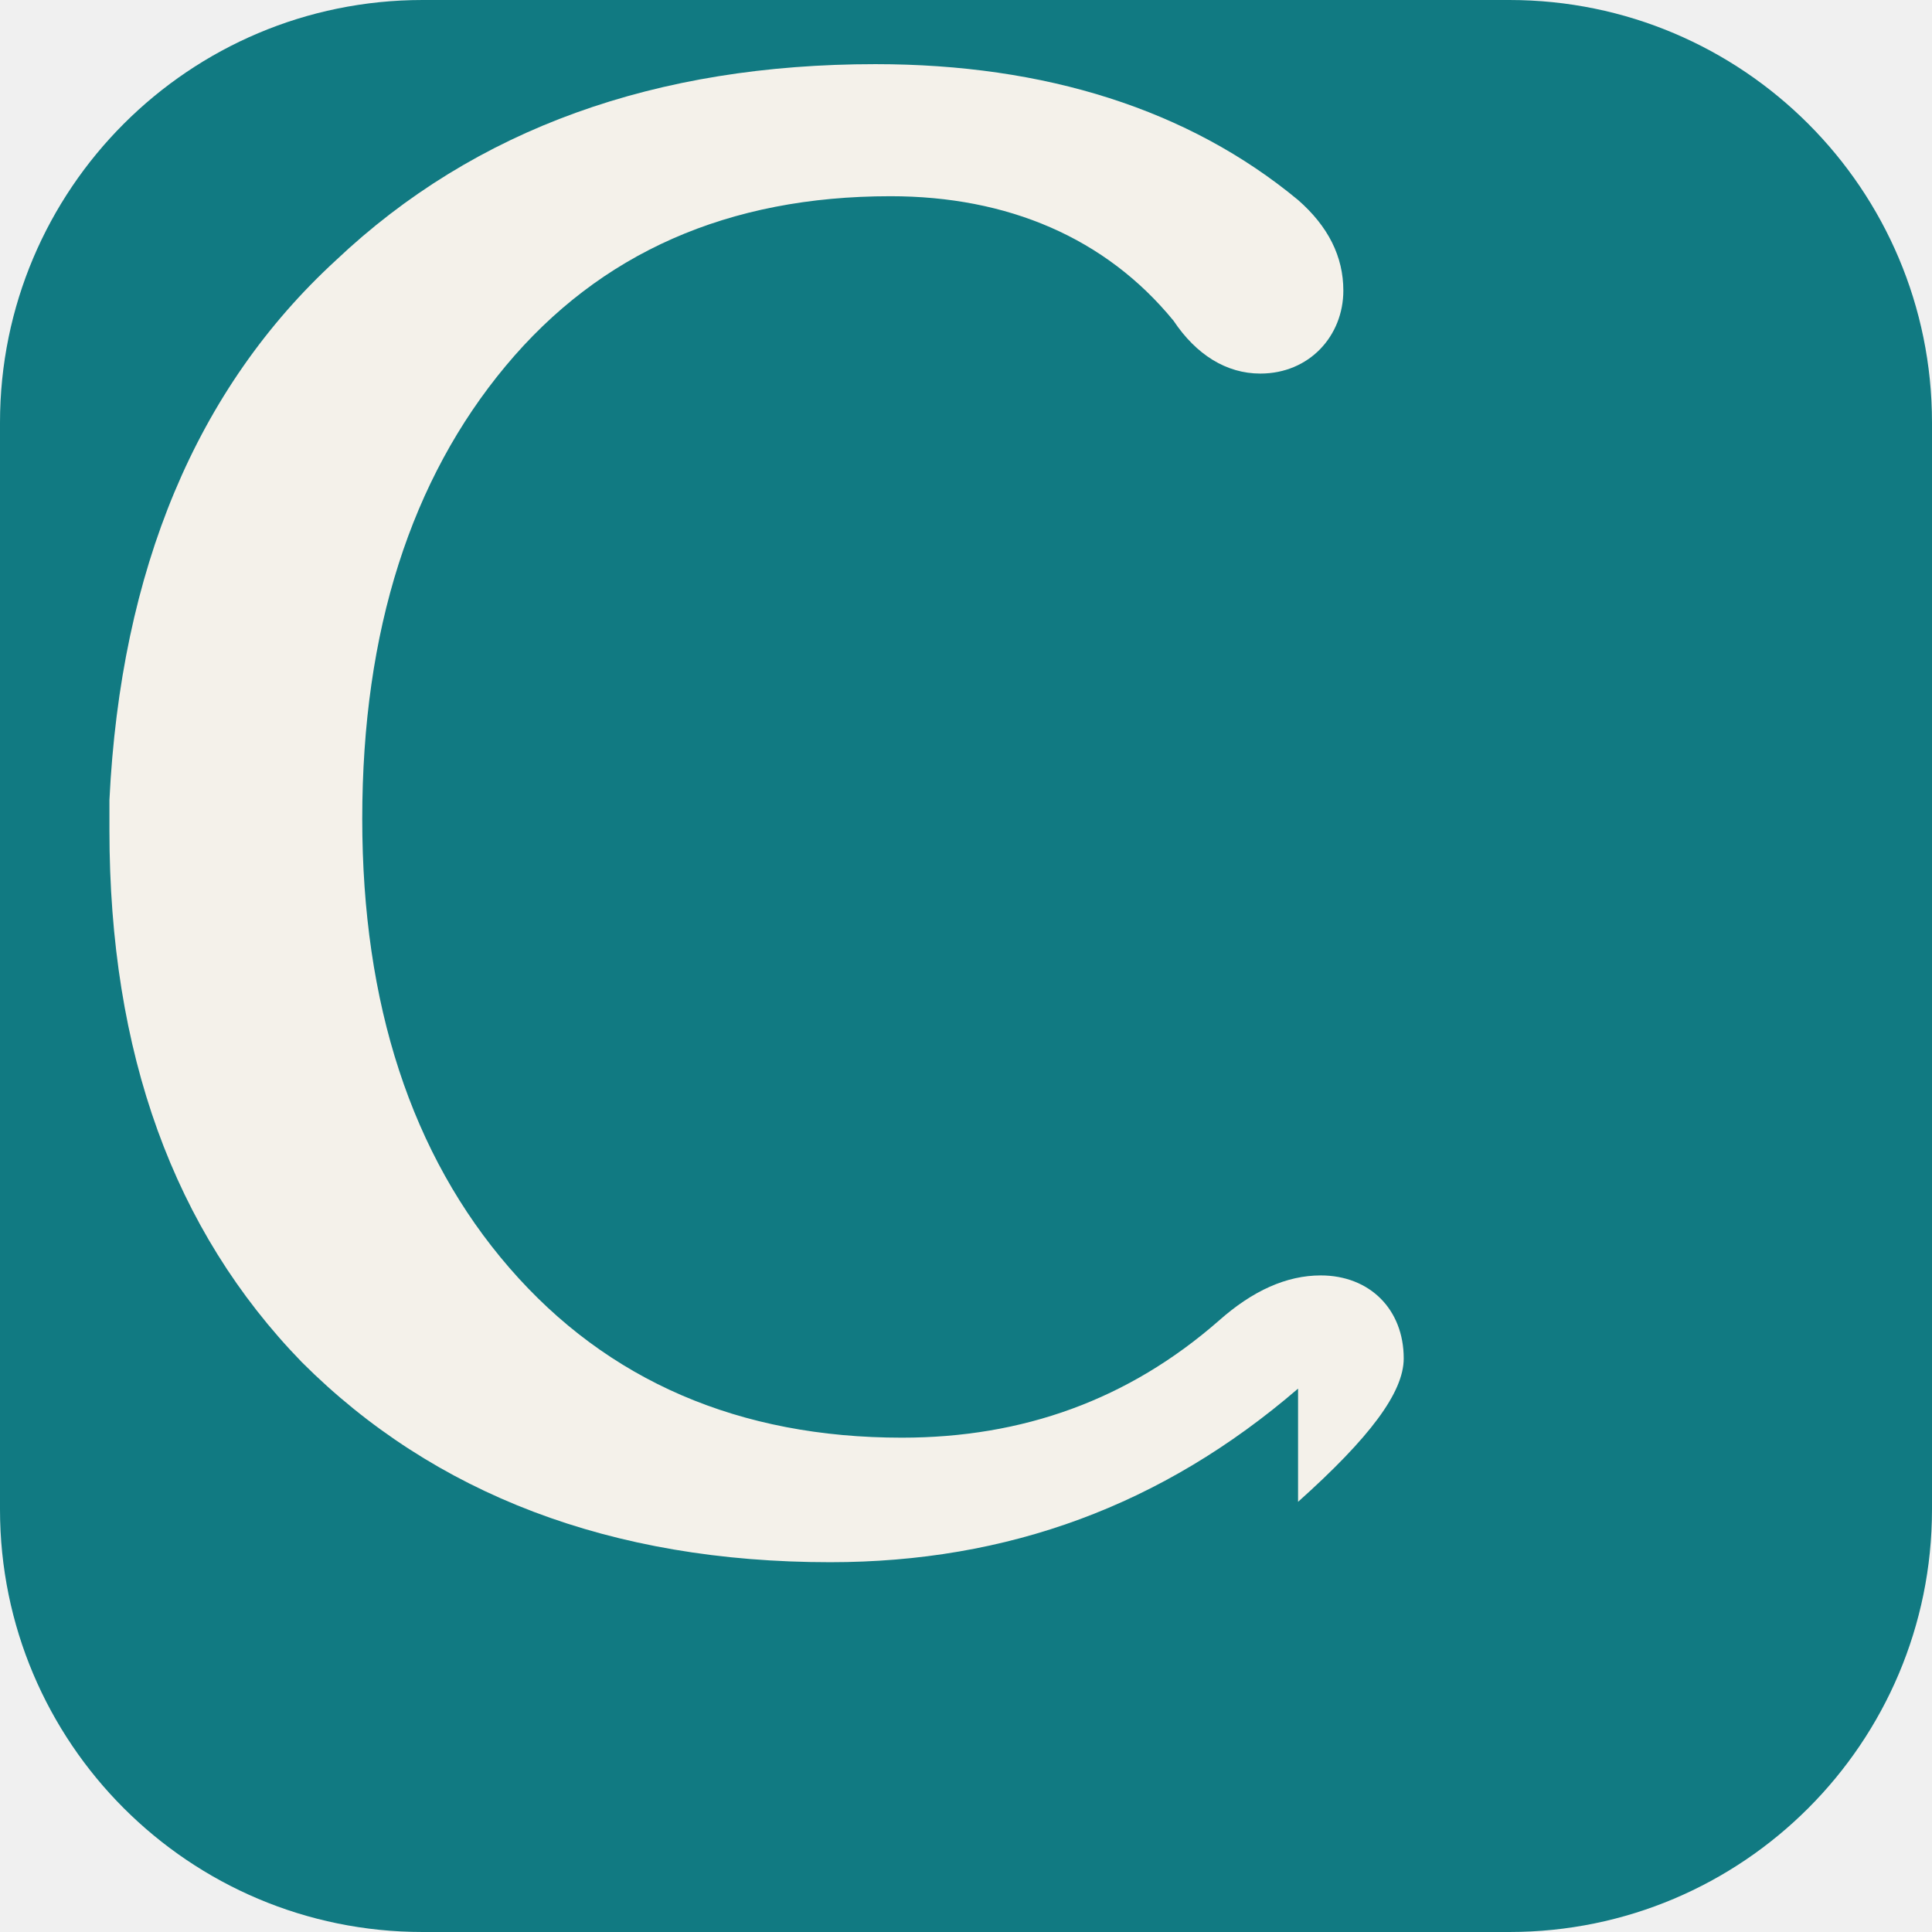
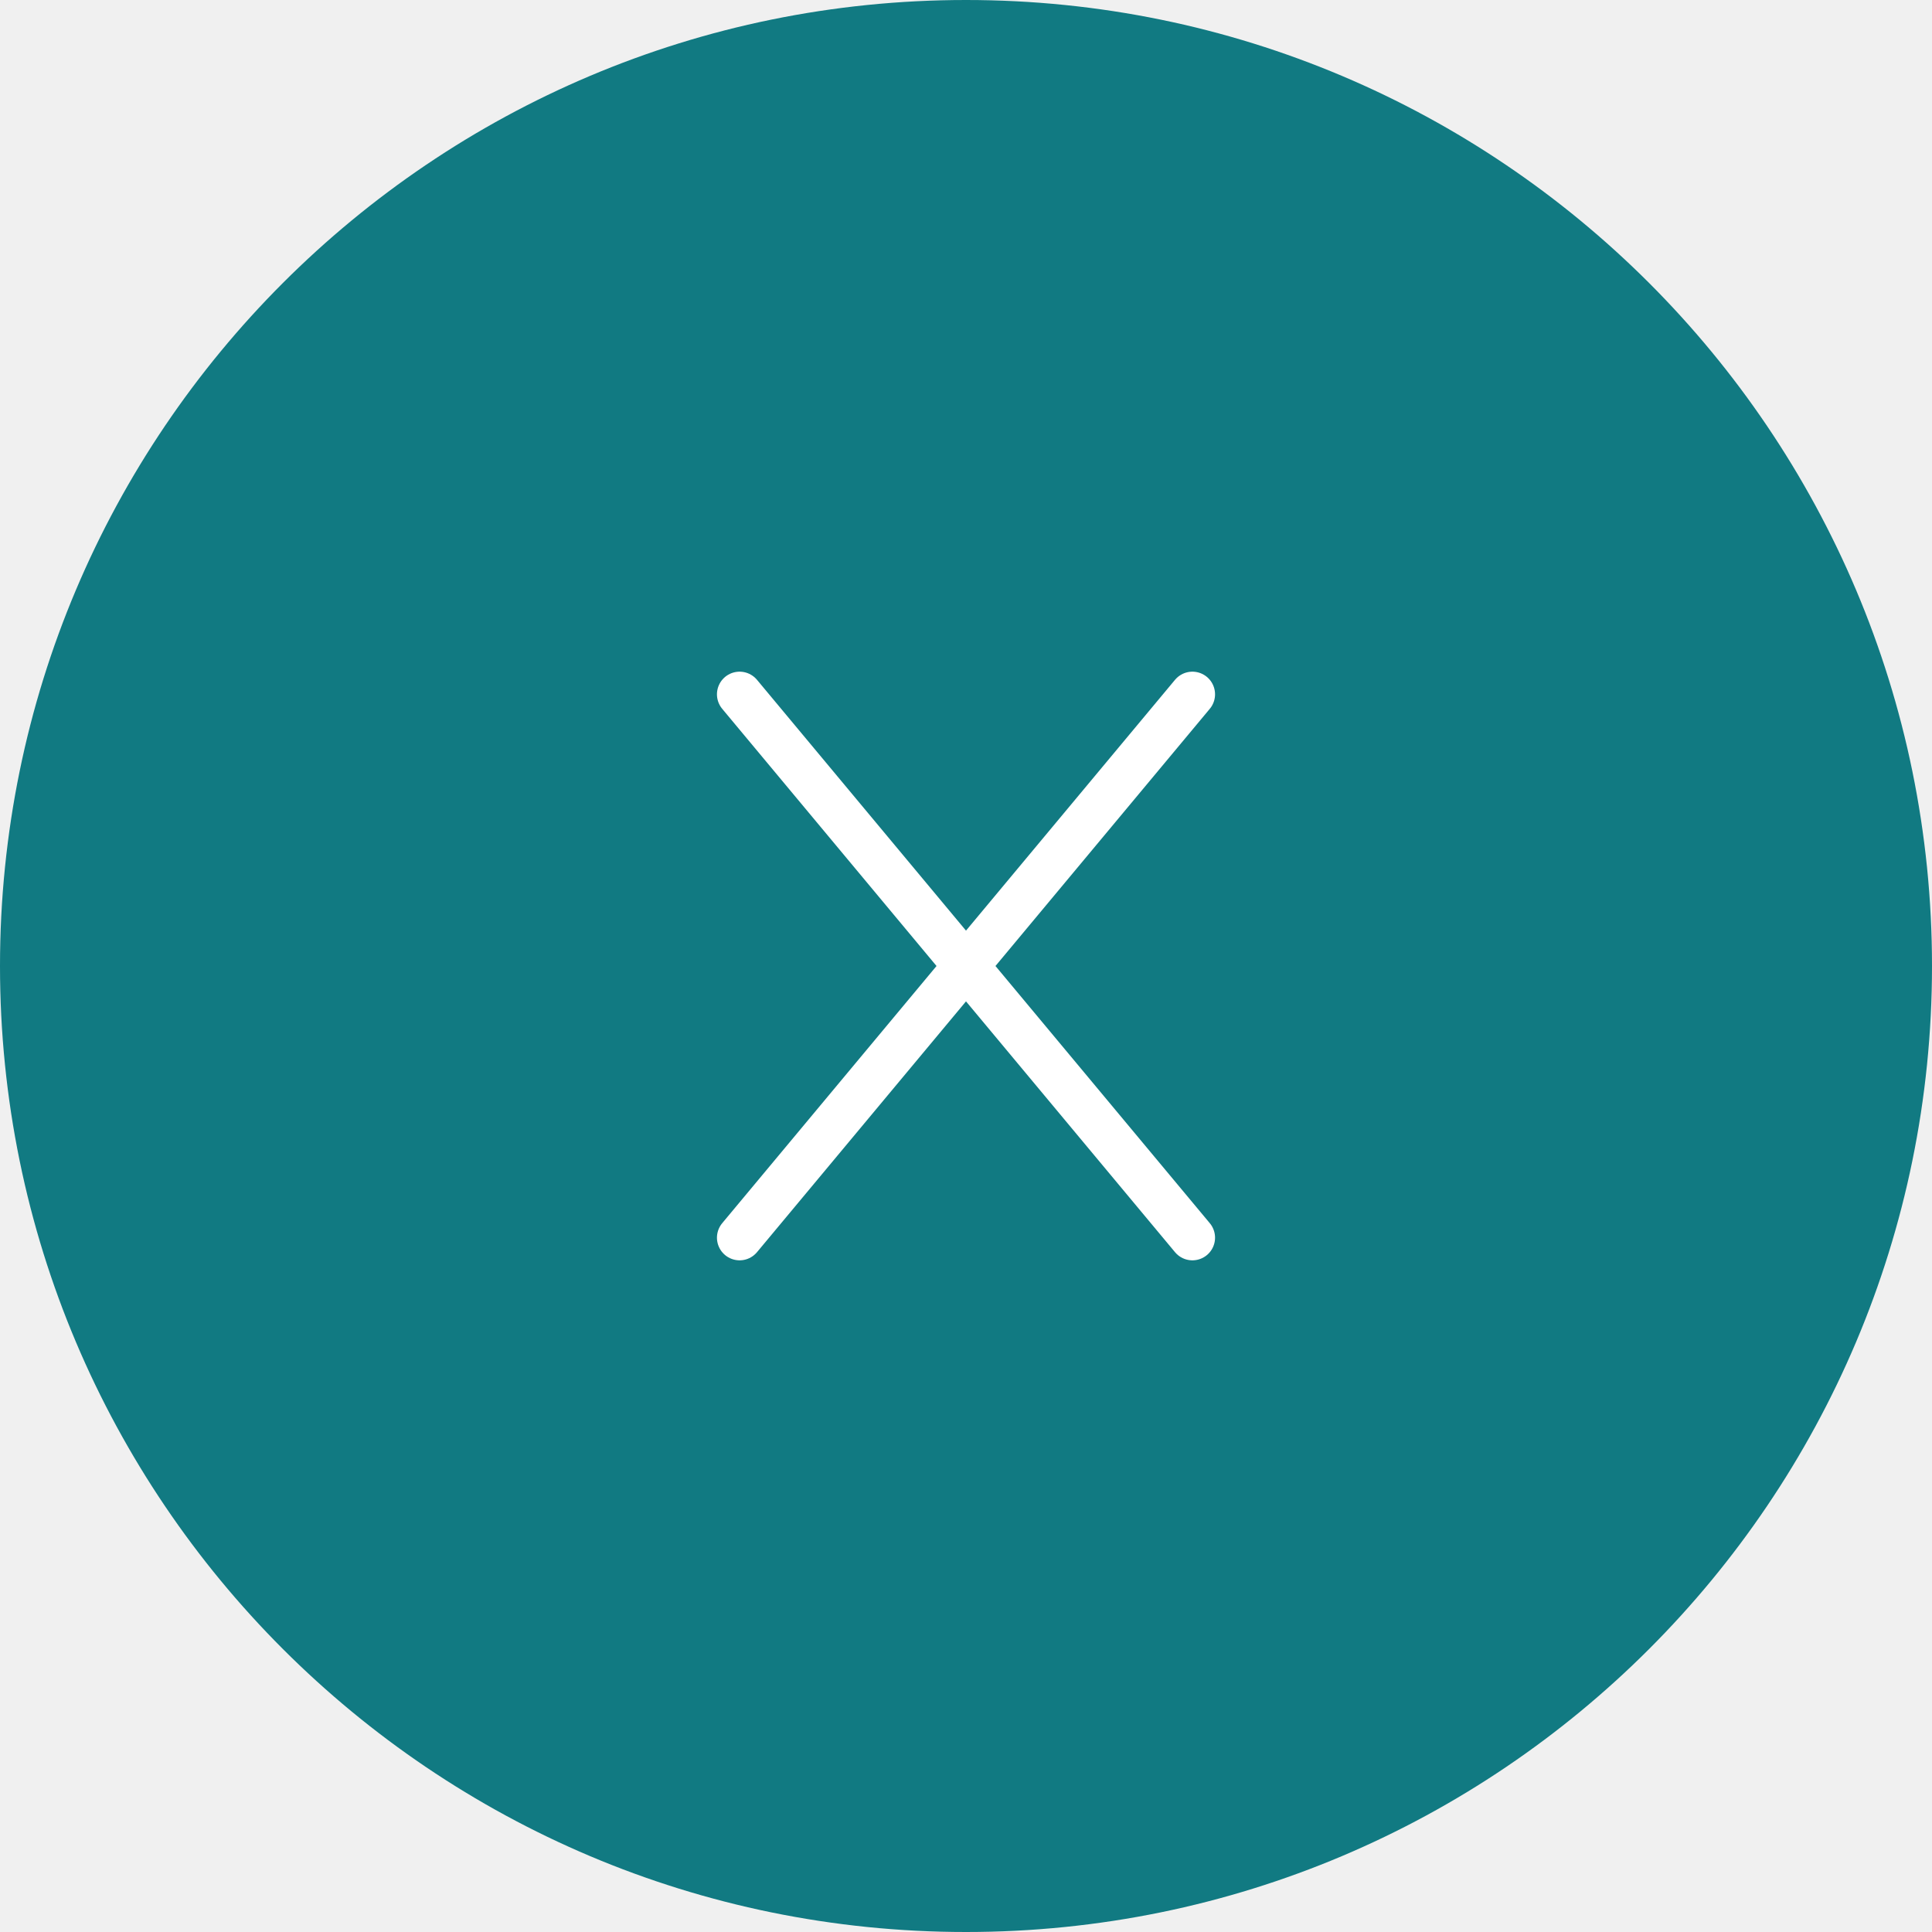
<svg xmlns="http://www.w3.org/2000/svg" viewBox="0 0 512 512">
-   <rect width="512" height="512" rx="112" fill="#117a82" />
-   <path d="M344 368c-36 31-77 46-124 46-58 0-105-18-140-53-34-35-51-82-51-141v-8c3-61 23-109 60-143 37-35 85-52 143-52 45 0 83 12 112 36 8 7 12 15 12 24 0 12-9 22-22 22-9 0-17-5-23-14-18-22-44-33-75-33-43 0-77 15-102 45-25 30-38 70-38 120 0 49 13 89 39 119 26 30 61 45 104 45 32 0 60-10 84-31 9-8 18-12 27-12 13 0 22 9 22 22 0 9-9 21-28 38Z" fill="#f4f1ea" />
+   <circle cx="256" cy="256" r="256" fill="#117a82" />
+   <path d="M196 184 316 328M316 184 196 328" fill="none" stroke="#fff" stroke-width="12" stroke-linecap="round" />
</svg>
